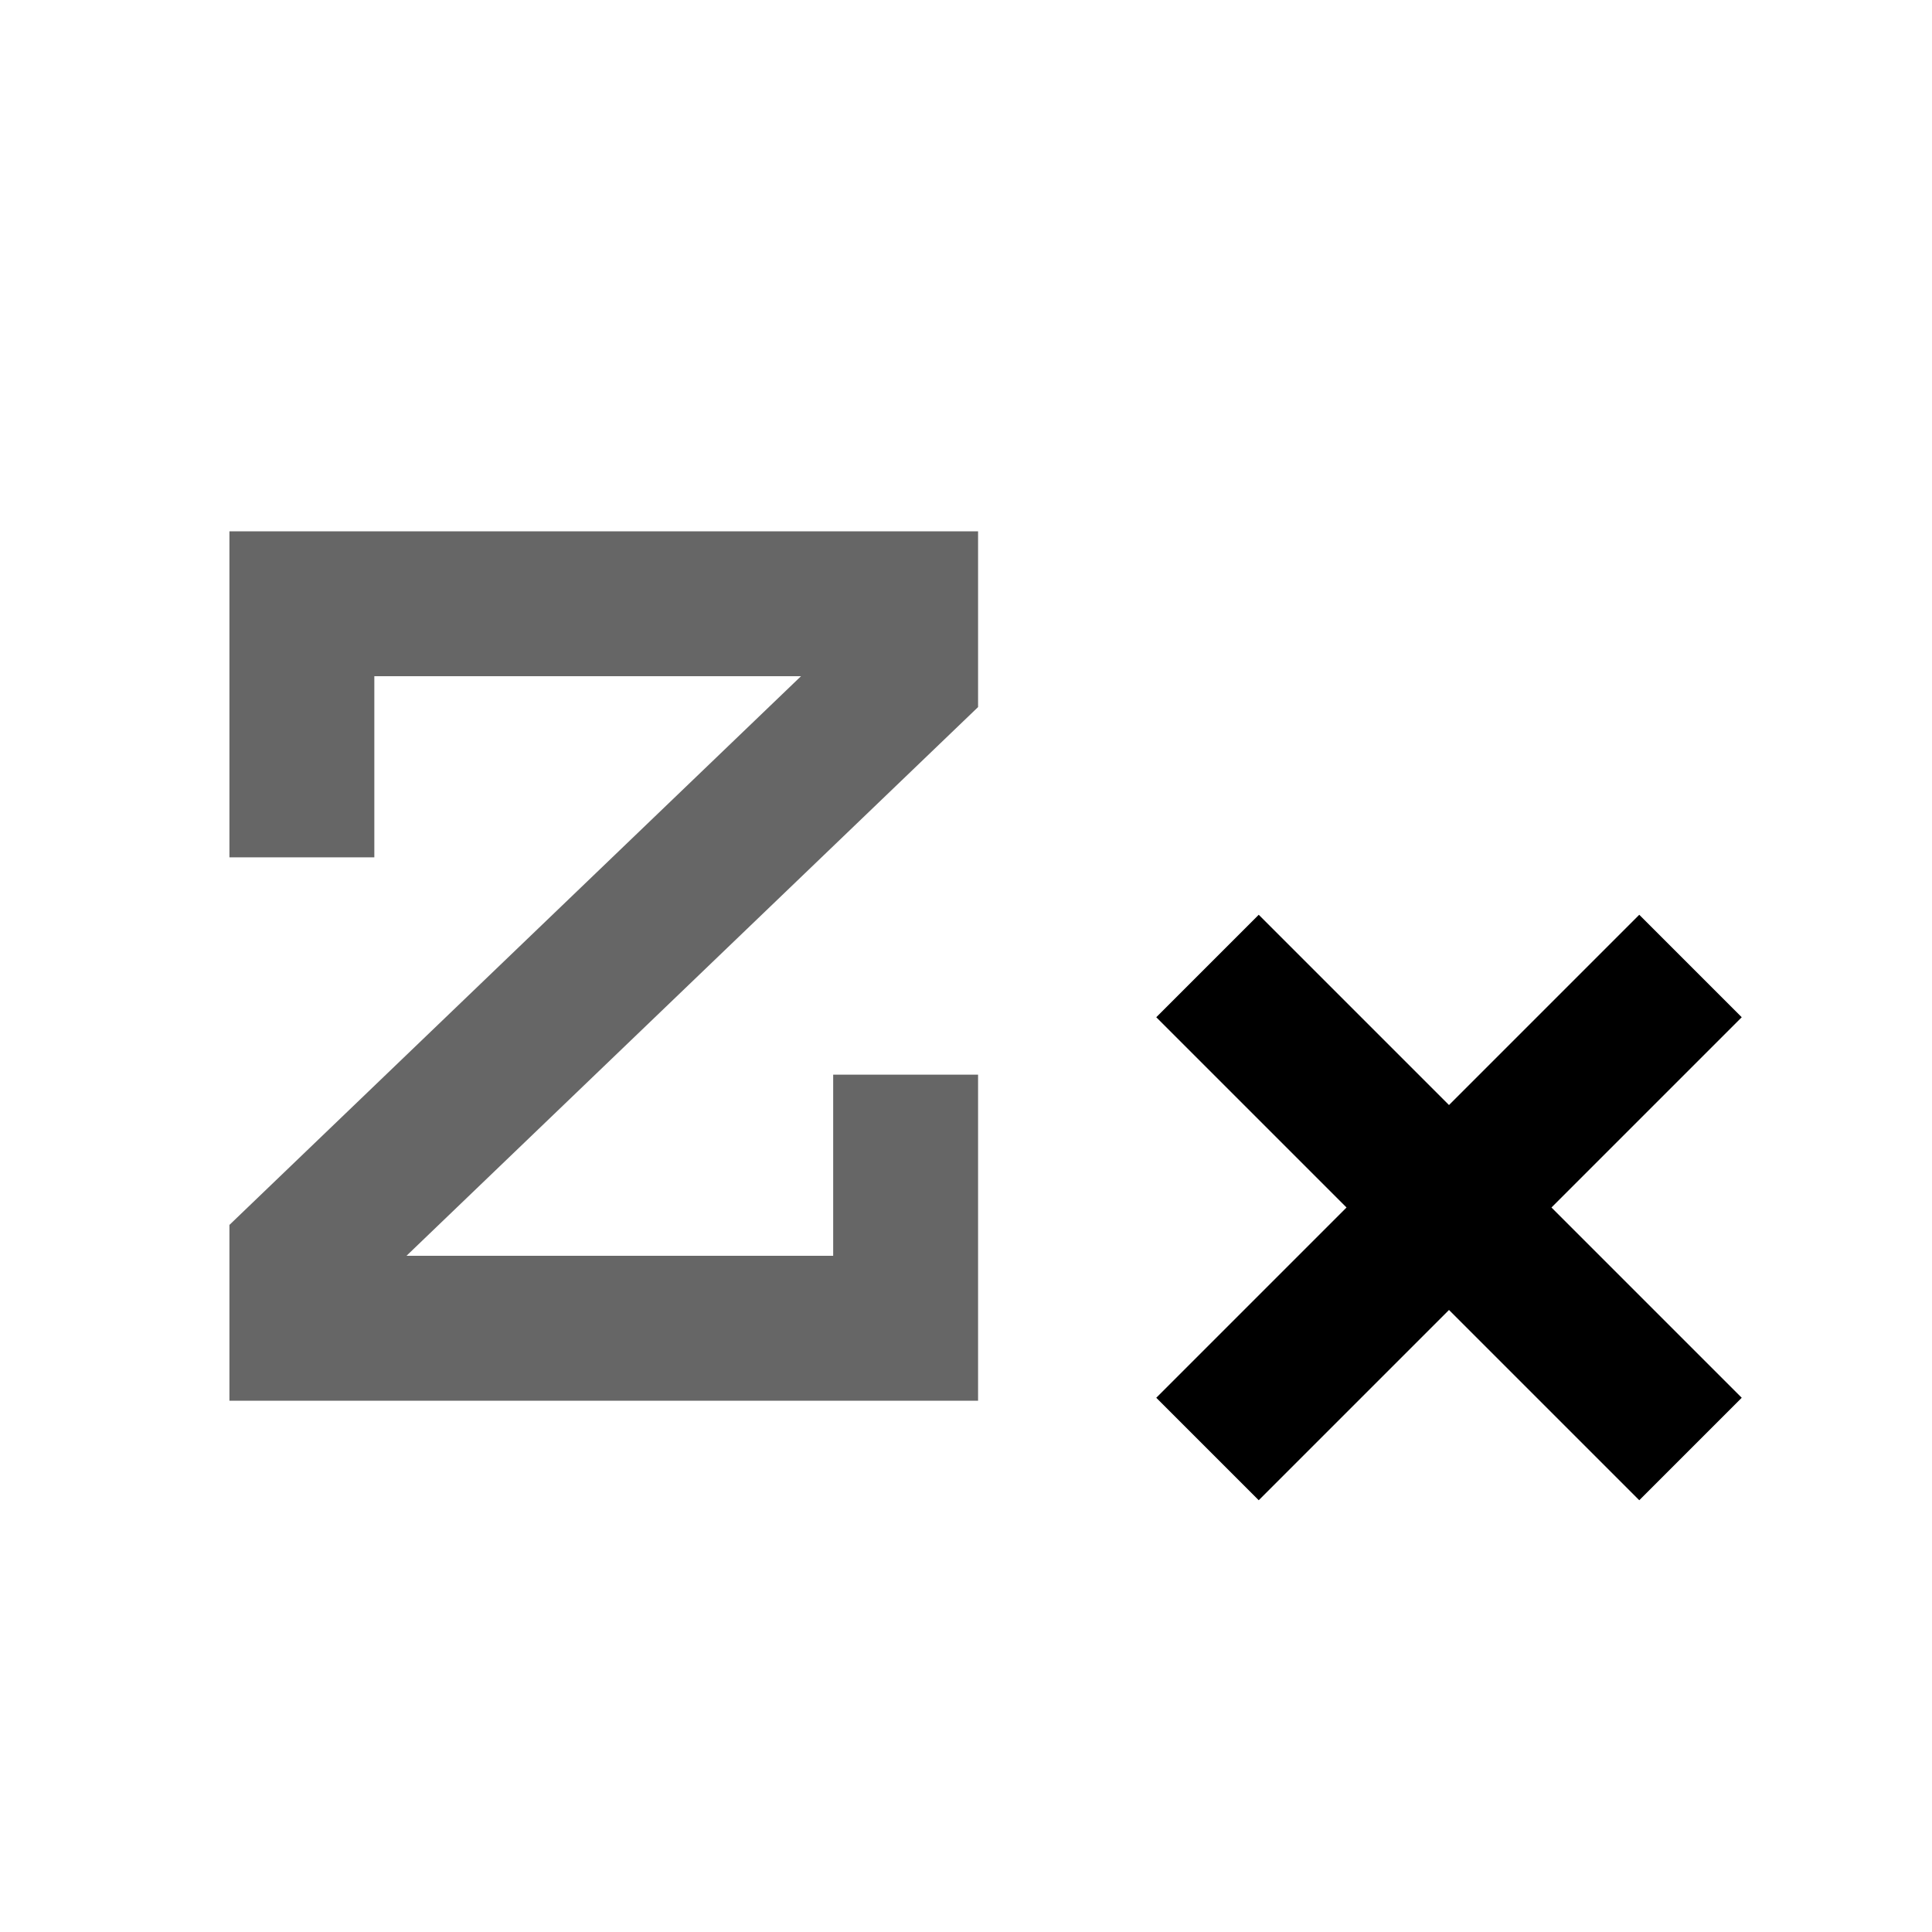
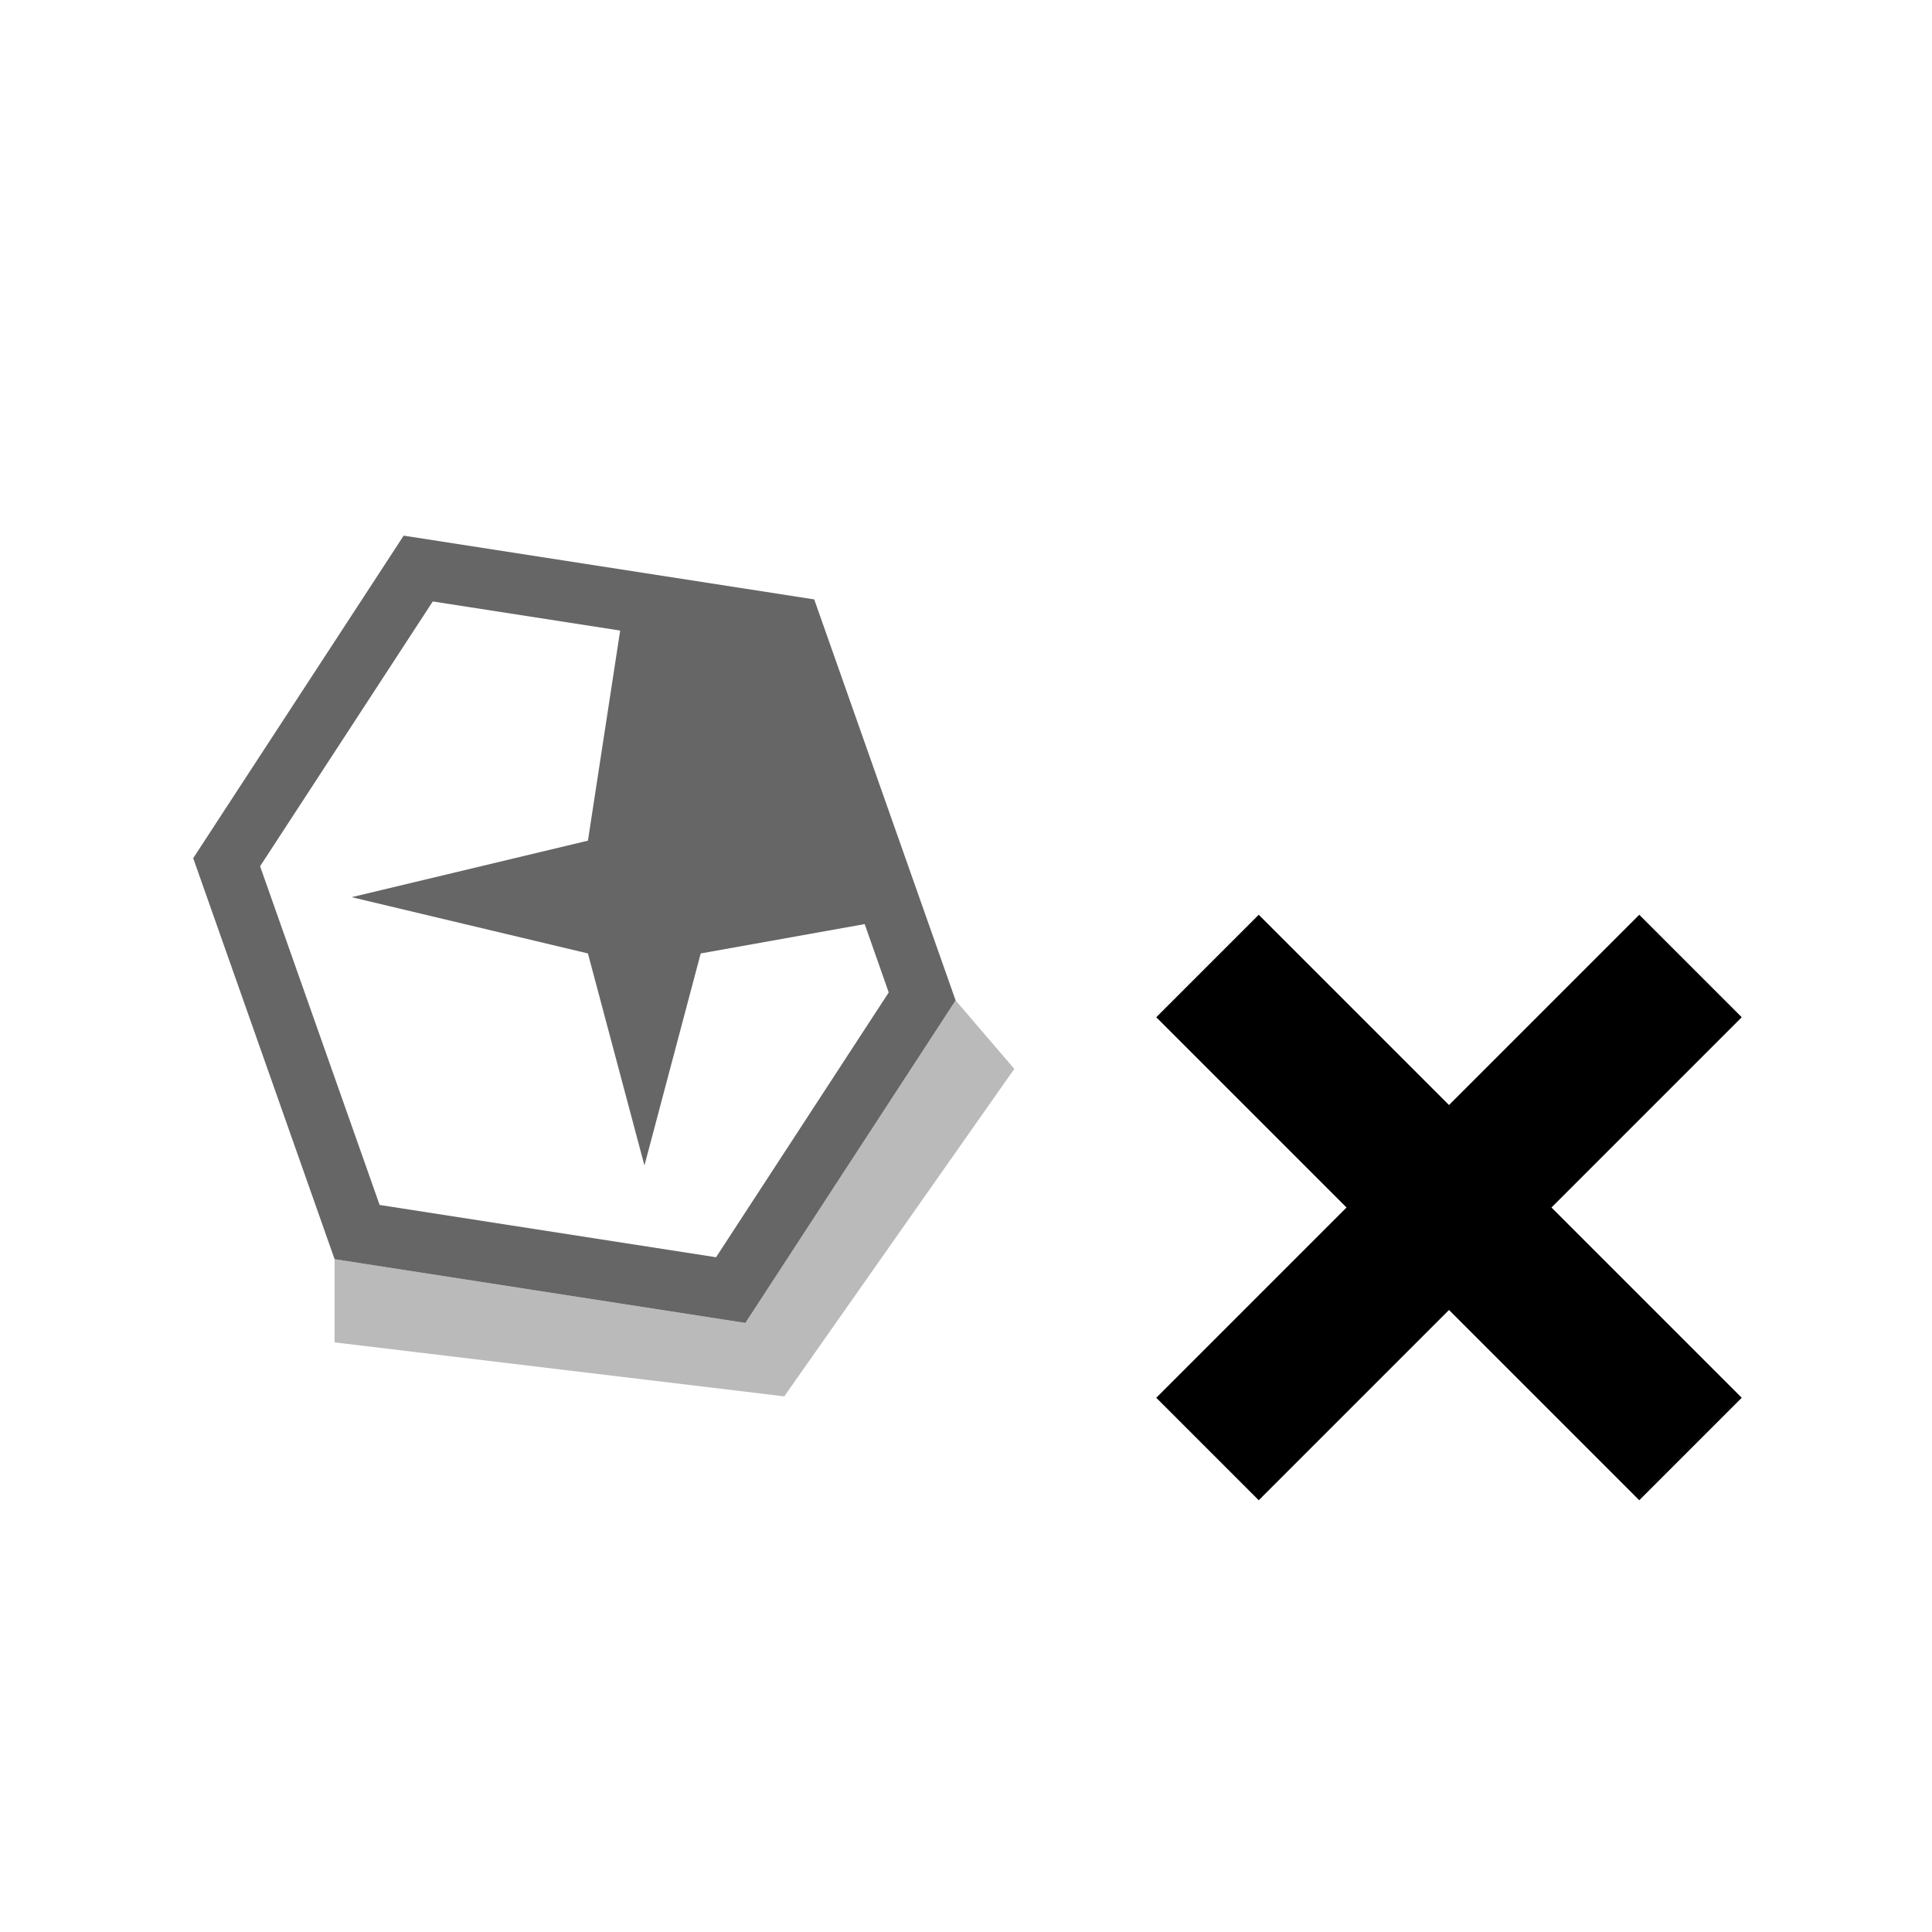
<svg xmlns="http://www.w3.org/2000/svg" width="16" height="16" viewBox="0 0 16 16" fill="none">
-   <path opacity="0.6" d="M7.5 8.9V11C5.431 11 4.569 11 2.5 11V10.4L7.5 5.6V5H2.5V7.1" stroke="black" stroke-width="1.2" />
+   <g opacity="0.6">
+     <path fill="black" fill-rule="evenodd" fill-opacity="0.45" d="M2.771,10.428 L6.173,10.956 L7.914,8.285 L8.4,8.852 L6.495,11.564 L2.771,11.117Z" />
+     <path fill="black" fill-rule="evenodd" d="M1.6,7.107 L2.771,10.428 L6.173,10.956 L7.914,8.285 L6.743,4.964 L3.343,4.436ZM3.584,4.981 L5.136,5.222 L4.869,6.962 L2.912,7.43 L4.869,7.896 L5.337,9.652 L5.803,7.896 L7.161,7.653 L7.36,8.219 L5.93,10.412 L3.144,9.979 L2.154,7.174Z" />
+   </g>
  <path d="M14 8L10 12M14 12L10 8" stroke="black" stroke-width="1.2" />
</svg>
